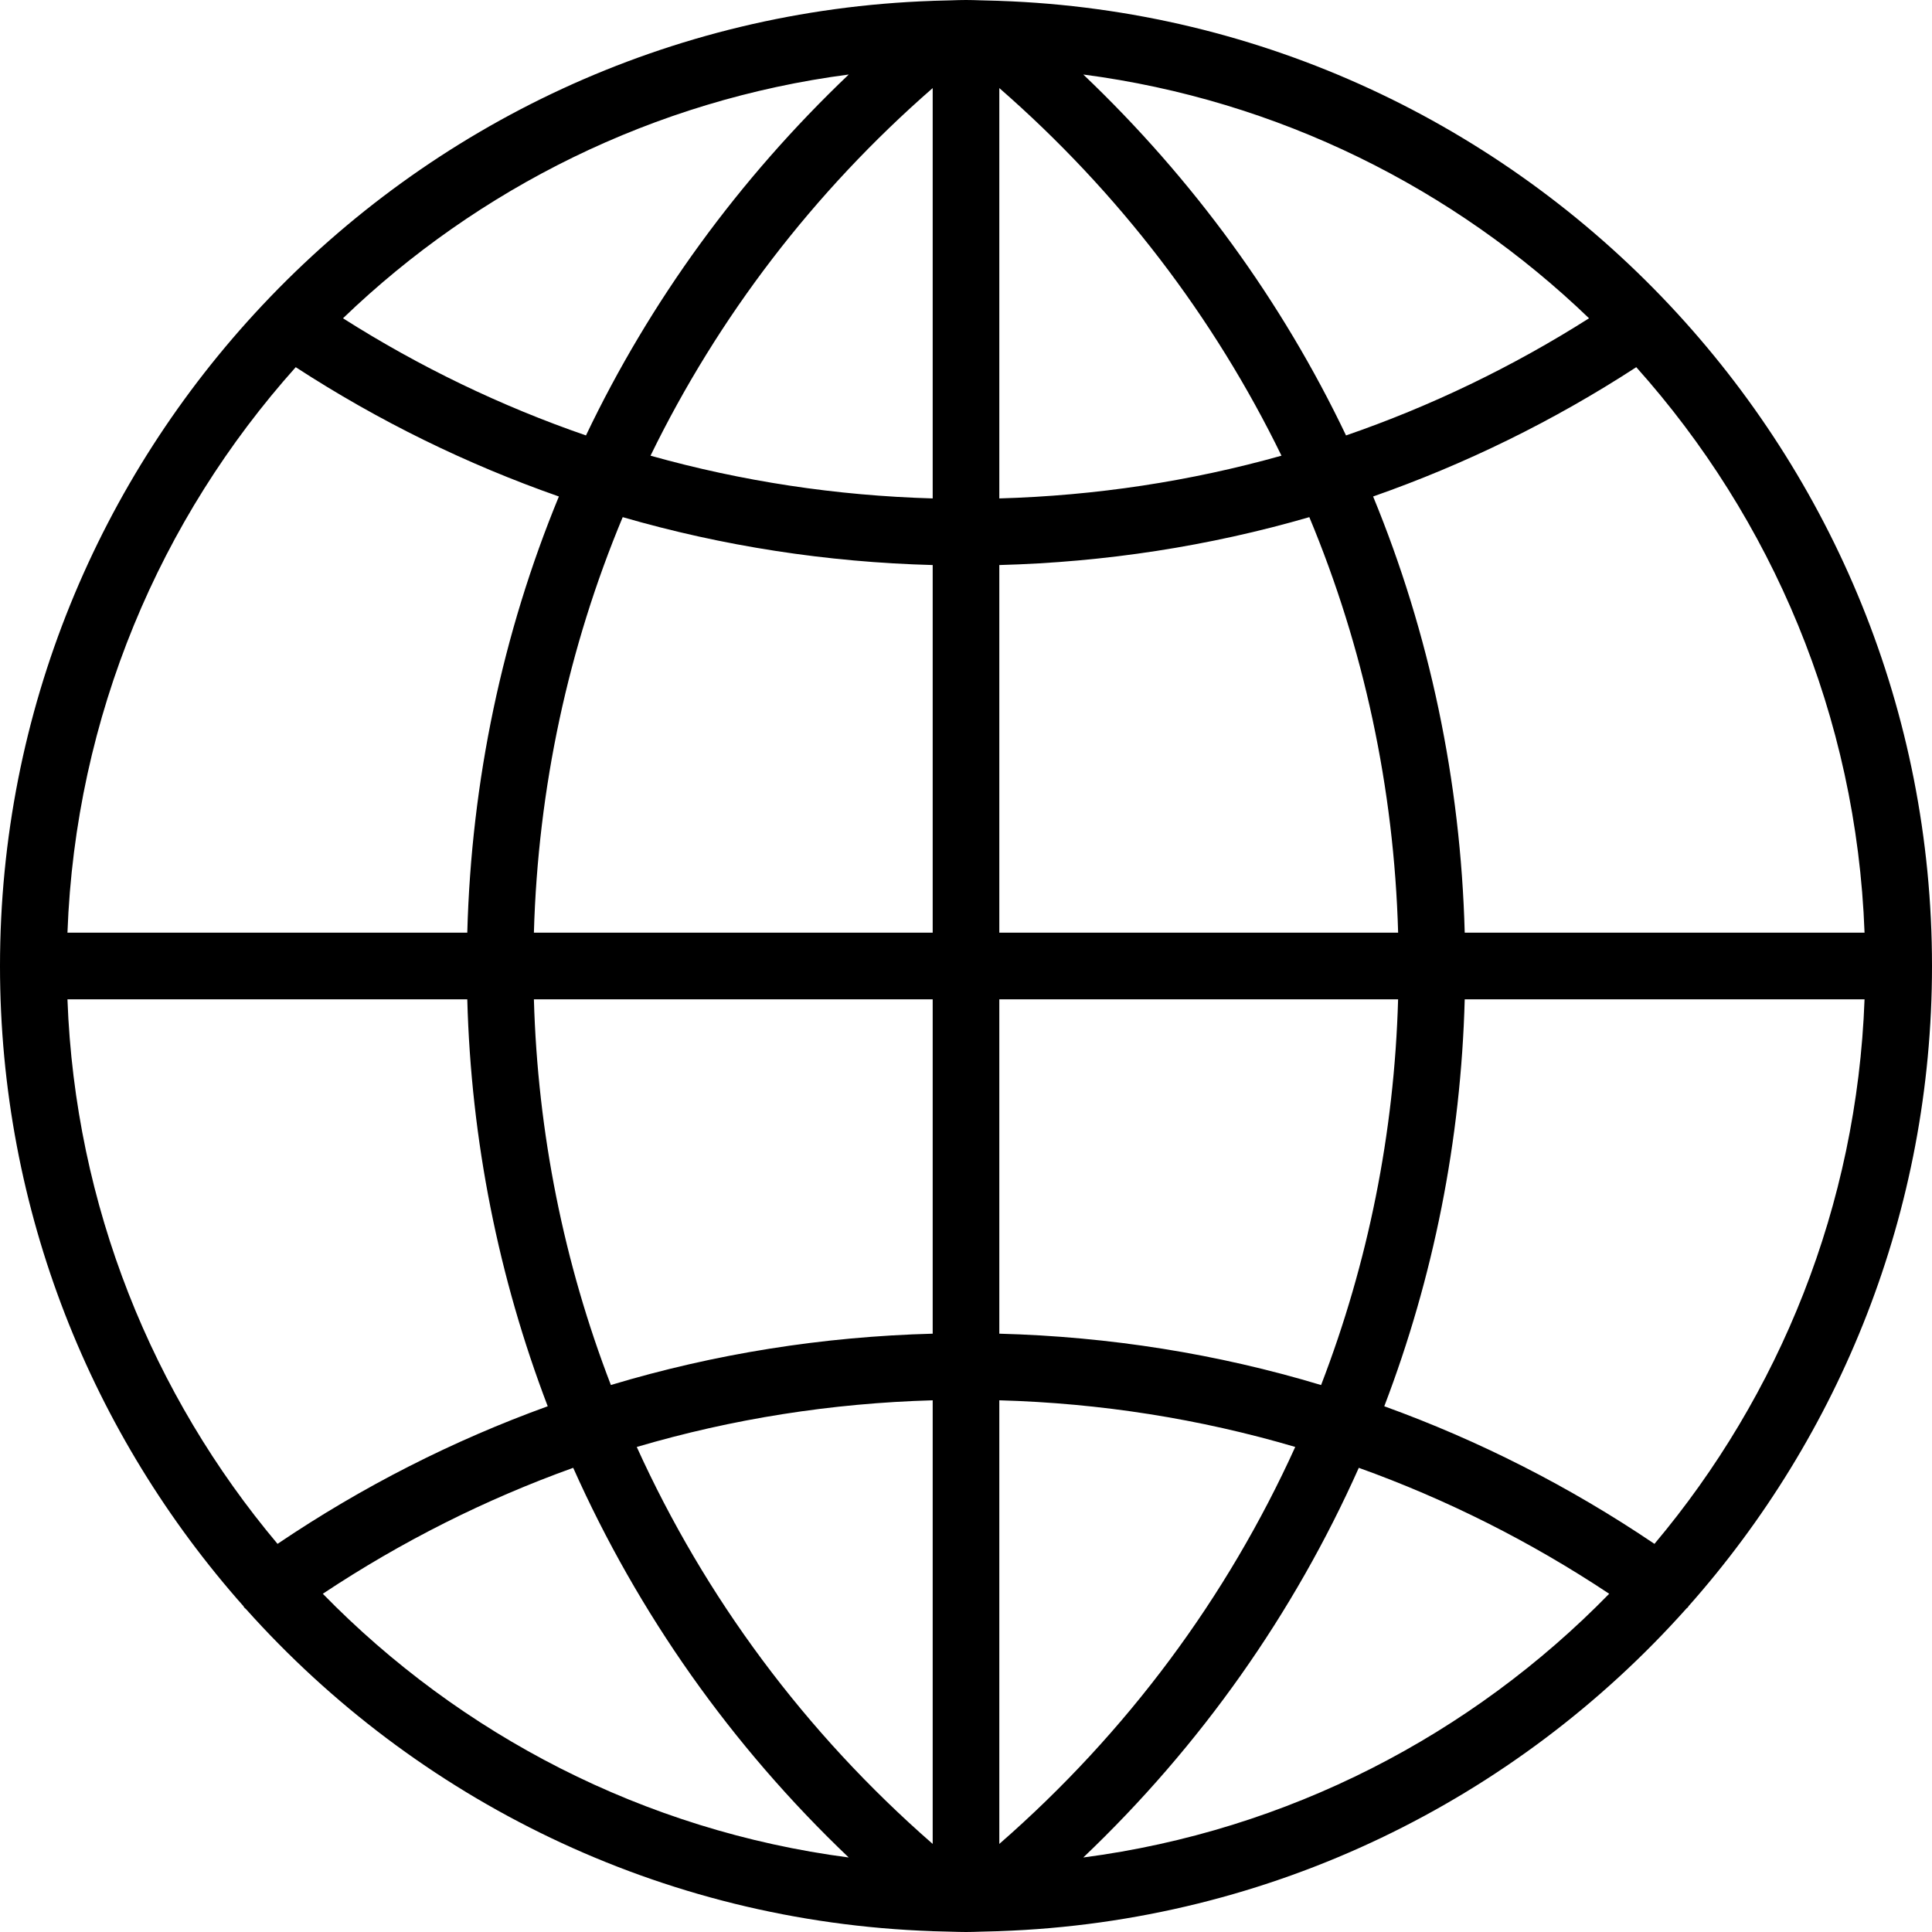
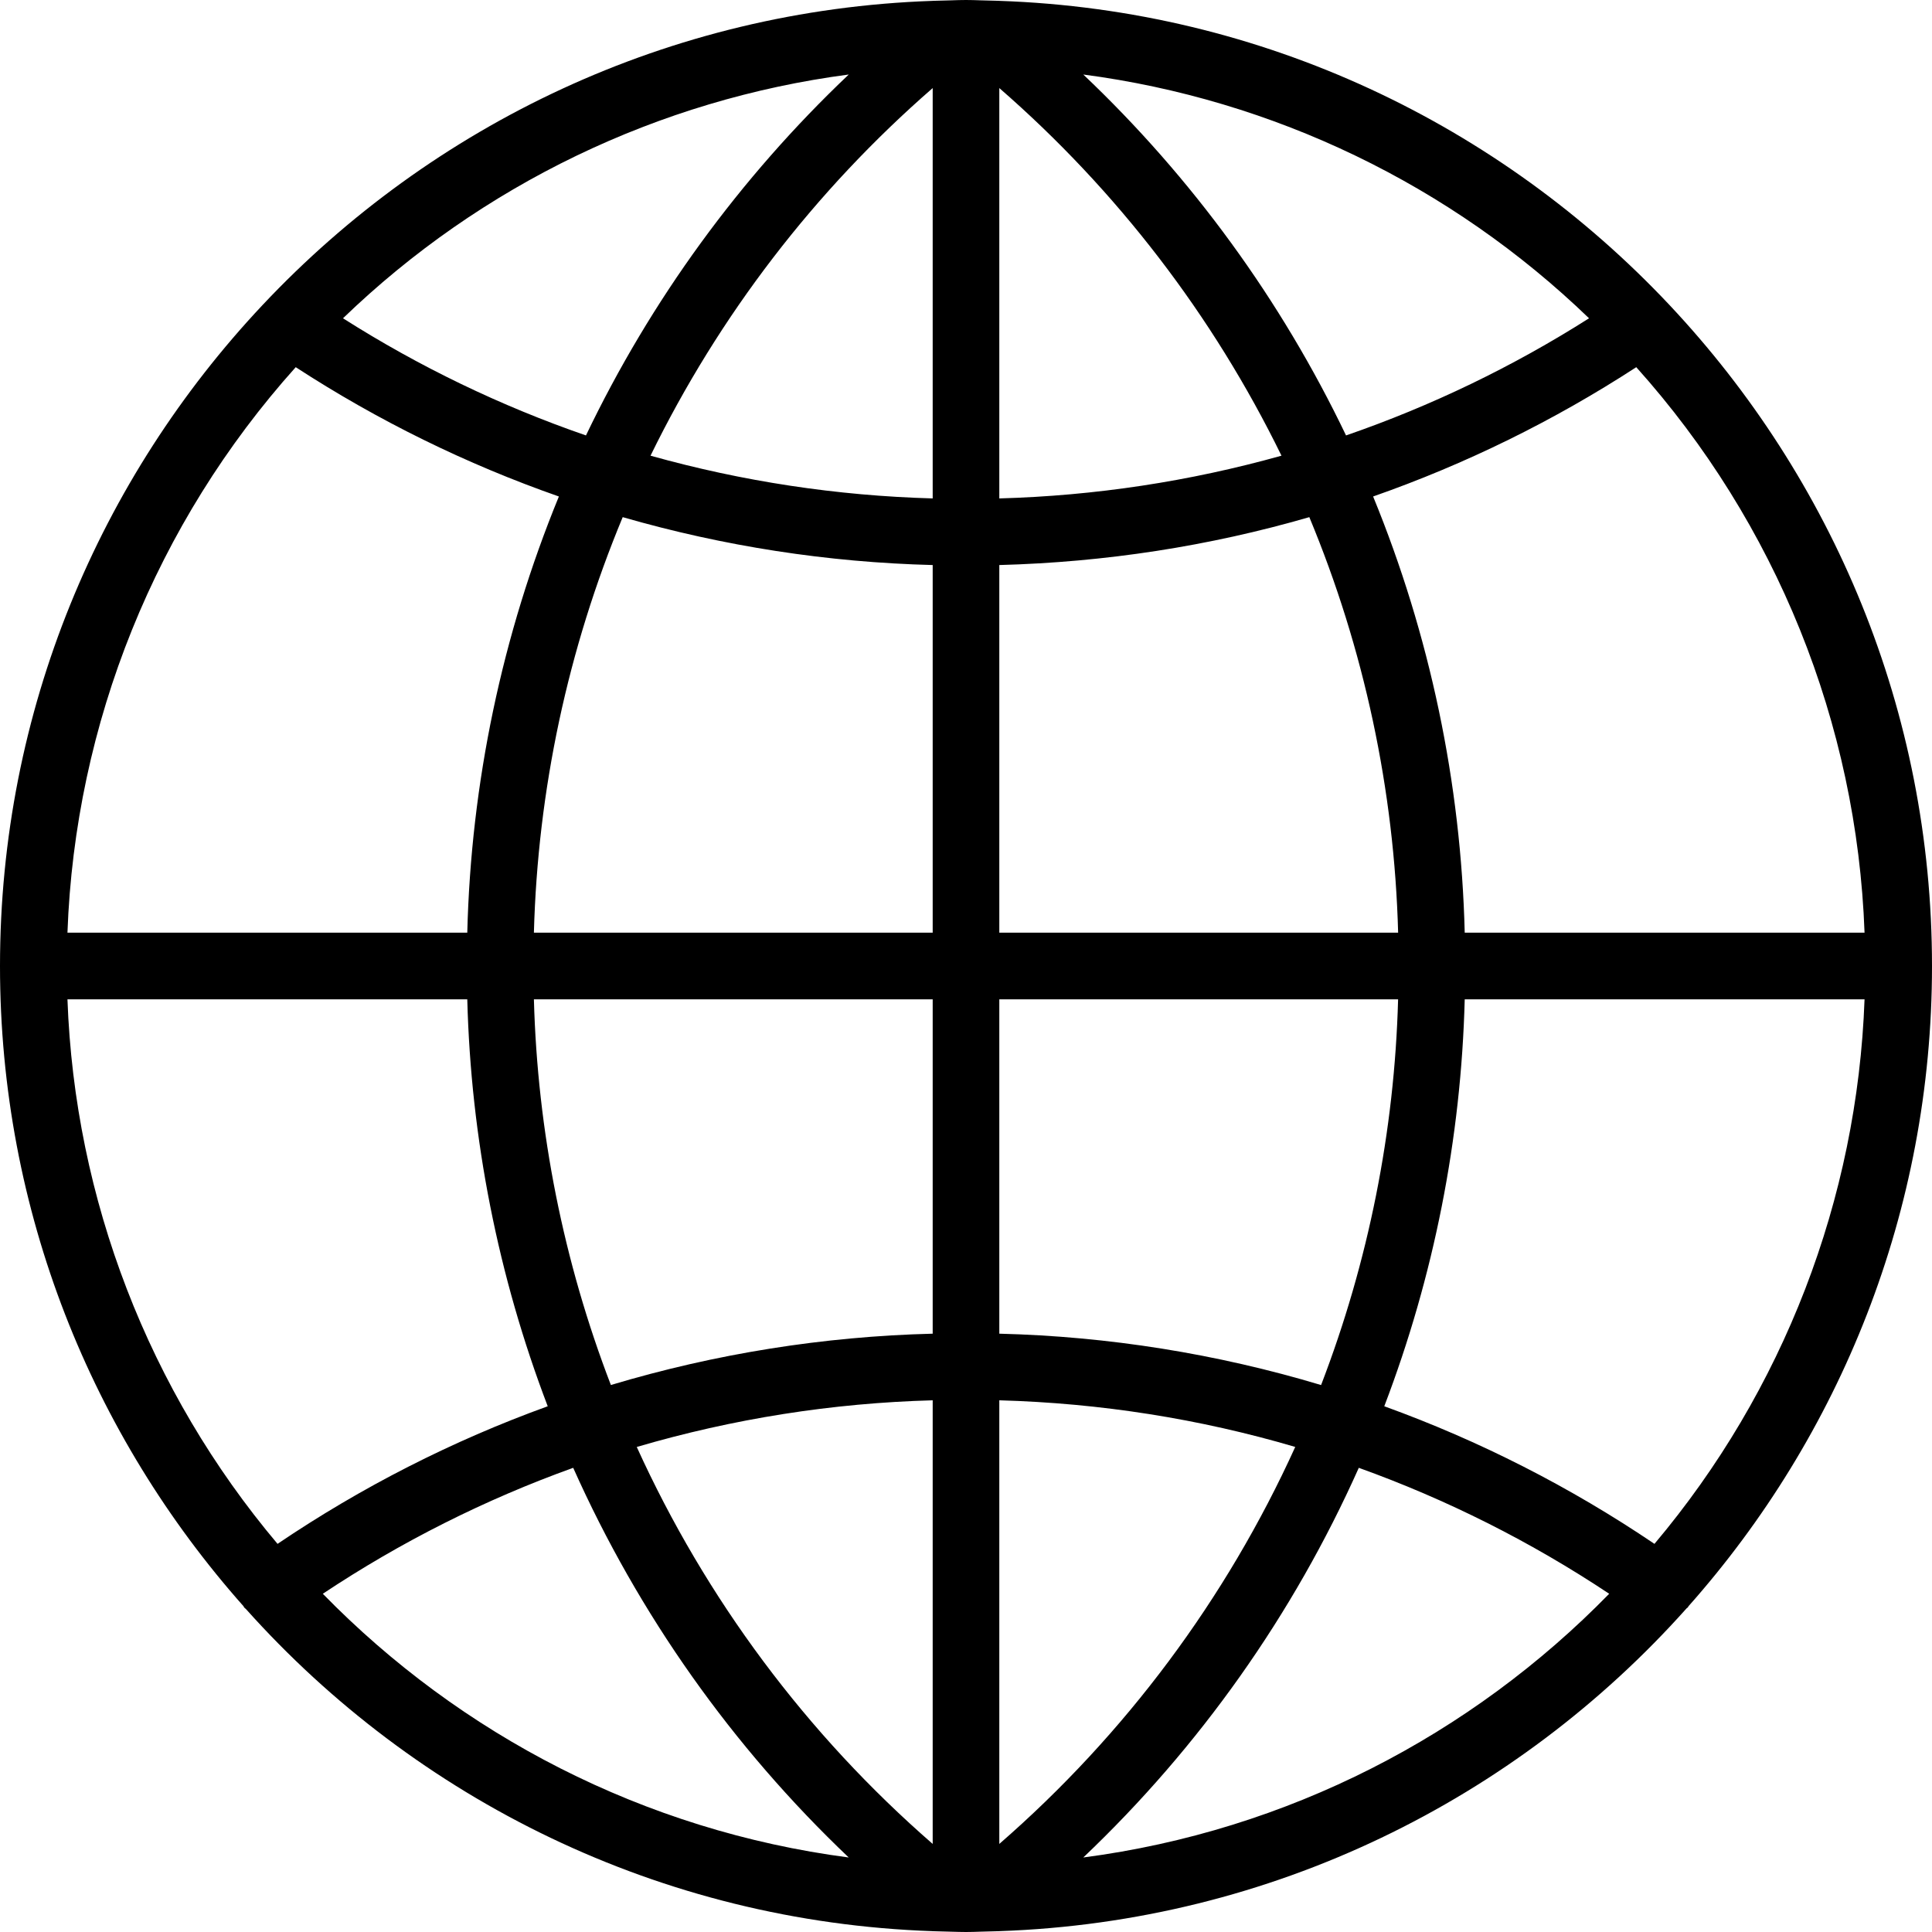
- <svg xmlns="http://www.w3.org/2000/svg" version="1.1" id="Capa_1" x="0px" y="0px" viewBox="0 0 58 58" style="enable-background:new 0 0 58 58;" xml:space="preserve">
-   <path d="M50.688,48.222C55.232,43.101,58,36.369,58,29c0-7.667-2.996-14.643-7.872-19.834c0,0,0-0.001,0-0.001  c-0.004-0.006-0.01-0.008-0.013-0.013c-5.079-5.399-12.195-8.855-20.11-9.126l-0.001-0.001L29.439,0.01C29.293,0.005,29.147,0,29,0  s-0.293,0.005-0.439,0.01l-0.563,0.015l-0.001,0.001c-7.915,0.271-15.031,3.727-20.11,9.126c-0.004,0.005-0.01,0.007-0.013,0.013  c0,0,0,0.001-0.001,0.002C2.996,14.357,0,21.333,0,29c0,7.369,2.768,14.101,7.312,19.222c0.006,0.009,0.006,0.019,0.013,0.028  c0.018,0.025,0.044,0.037,0.063,0.06c5.106,5.708,12.432,9.385,20.608,9.665l0.001,0.001l0.563,0.015C28.707,57.995,28.853,58,29,58  s0.293-0.005,0.439-0.01l0.563-0.015l0.001-0.001c8.185-0.281,15.519-3.965,20.625-9.685c0.013-0.017,0.034-0.022,0.046-0.04  C50.682,48.241,50.682,48.231,50.688,48.222z M2.025,30h12.003c0.113,4.239,0.941,8.358,2.415,12.217  c-2.844,1.029-5.563,2.409-8.111,4.131C4.585,41.891,2.253,36.21,2.025,30z M8.878,11.023c2.488,1.618,5.137,2.914,7.9,3.882  C15.086,19.012,14.15,23.44,14.028,28H2.025C2.264,21.493,4.812,15.568,8.878,11.023z M55.975,28H43.972  c-0.122-4.56-1.058-8.988-2.75-13.095c2.763-0.968,5.412-2.264,7.9-3.882C53.188,15.568,55.736,21.493,55.975,28z M28,14.963  c-2.891-0.082-5.729-0.513-8.471-1.283C21.556,9.522,24.418,5.769,28,2.644V14.963z M28,16.963V28H16.028  c0.123-4.348,1.035-8.565,2.666-12.475C21.7,16.396,24.821,16.878,28,16.963z M30,16.963c3.179-0.085,6.3-0.566,9.307-1.438  c1.631,3.91,2.543,8.127,2.666,12.475H30V16.963z M30,14.963V2.644c3.582,3.125,6.444,6.878,8.471,11.036  C35.729,14.45,32.891,14.881,30,14.963z M40.409,13.072c-1.921-4.025-4.587-7.692-7.888-10.835  c5.856,0.766,11.125,3.414,15.183,7.318C45.4,11.017,42.956,12.193,40.409,13.072z M17.591,13.072  c-2.547-0.879-4.991-2.055-7.294-3.517c4.057-3.904,9.327-6.552,15.183-7.318C22.178,5.38,19.512,9.047,17.591,13.072z M16.028,30  H28v10.038c-3.307,0.088-6.547,0.604-9.661,1.541C16.932,37.924,16.141,34.019,16.028,30z M28,42.038v13.318  c-3.834-3.345-6.84-7.409-8.884-11.917C21.983,42.594,24.961,42.124,28,42.038z M30,55.356V42.038  c3.039,0.085,6.017,0.556,8.884,1.4C36.84,47.947,33.834,52.011,30,55.356z M30,40.038V30h11.972  c-0.113,4.019-0.904,7.924-2.312,11.58C36.547,40.642,33.307,40.126,30,40.038z M43.972,30h12.003  c-0.228,6.21-2.559,11.891-6.307,16.348c-2.548-1.722-5.267-3.102-8.111-4.131C43.032,38.358,43.859,34.239,43.972,30z   M9.691,47.846c2.366-1.572,4.885-2.836,7.517-3.781c1.945,4.36,4.737,8.333,8.271,11.698C19.328,54.958,13.823,52.078,9.691,47.846  z M32.521,55.763c3.534-3.364,6.326-7.337,8.271-11.698c2.632,0.945,5.15,2.209,7.517,3.781  C44.177,52.078,38.672,54.958,32.521,55.763z" />
-   <g>
- </g>
-   <g>
- </g>
-   <g>
- </g>
-   <g>
- </g>
-   <g>
- </g>
-   <g>
- </g>
-   <g>
- </g>
-   <g>
- </g>
-   <g>
- </g>
-   <g>
- </g>
-   <g>
- </g>
-   <g>
- </g>
-   <g>
- </g>
-   <g>
- </g>
-   <g>
- </g>
+ <svg xmlns="http://www.w3.org/2000/svg" version="1.1" id="Capa_1" x="0" y="0" viewBox="0 0 58 58" xml:space="preserve">
+   <path d="M50.688 48.222C55.232 43.101 58 36.369 58 29c0-7.667-2.996-14.643-7.872-19.834v-.001c-.004-.006-.01-.008-.013-.013C45.036 3.753 37.92.297 30.005.026l-.001-.001-.565-.015C29.293.005 29.147 0 29 0s-.293.005-.439.01l-.563.015-.001.001c-7.915.271-15.031 3.727-20.11 9.126-.004.005-.01.007-.013.013l-.001.002C2.996 14.357 0 21.333 0 29c0 7.369 2.768 14.101 7.312 19.222.006.009.006.019.013.028.018.025.044.037.063.06 5.106 5.708 12.432 9.385 20.608 9.665l.001.001.563.015c.147.004.293.009.44.009s.293-.005.439-.01l.563-.015.001-.001c8.185-.281 15.519-3.965 20.625-9.685.013-.017.034-.022.046-.04.008-.008.008-.018.014-.027zM2.025 30h12.003a36.956 36.956 0 002.415 12.217 36.873 36.873 0 00-8.111 4.131A26.875 26.875 0 012.025 30zm6.853-18.977a36.783 36.783 0 007.9 3.882A36.927 36.927 0 0014.028 28H2.025a26.882 26.882 0 016.853-16.977zM55.975 28H43.972a36.927 36.927 0 00-2.75-13.095 36.783 36.783 0 007.9-3.882A26.882 26.882 0 0155.975 28zM28 14.963a34.958 34.958 0 01-8.471-1.283A34.988 34.988 0 0128 2.644v12.319zm0 2V28H16.028a34.926 34.926 0 012.666-12.475A36.948 36.948 0 0028 16.963zm2 0c3.179-.085 6.3-.566 9.307-1.438A34.926 34.926 0 0141.973 28H30V16.963zm0-2V2.644a34.988 34.988 0 018.471 11.036A34.958 34.958 0 0130 14.963zm10.409-1.891a36.93 36.93 0 00-7.888-10.835 26.922 26.922 0 0115.183 7.318 34.782 34.782 0 01-7.295 3.517zm-22.818 0a34.75 34.75 0 01-7.294-3.517A26.92 26.92 0 0125.48 2.237a36.915 36.915 0 00-7.889 10.835zM16.028 30H28v10.038a36.883 36.883 0 00-9.661 1.541A34.924 34.924 0 0116.028 30zM28 42.038v13.318a34.97 34.97 0 01-8.884-11.917A34.867 34.867 0 0128 42.038zm2 13.318V42.038c3.039.085 6.017.556 8.884 1.4A34.964 34.964 0 0130 55.356zm0-15.318V30h11.972a34.91 34.91 0 01-2.312 11.58A36.828 36.828 0 0030 40.038zM43.972 30h12.003a26.87 26.87 0 01-6.307 16.348 36.873 36.873 0 00-8.111-4.131A36.93 36.93 0 0043.972 30zM9.691 47.846a34.85 34.85 0 017.517-3.781 36.9 36.9 0 008.271 11.698c-6.151-.805-11.656-3.685-15.788-7.917zm22.83 7.917a36.878 36.878 0 008.271-11.698 34.874 34.874 0 017.517 3.781c-4.132 4.232-9.637 7.112-15.788 7.917z" />
</svg>
